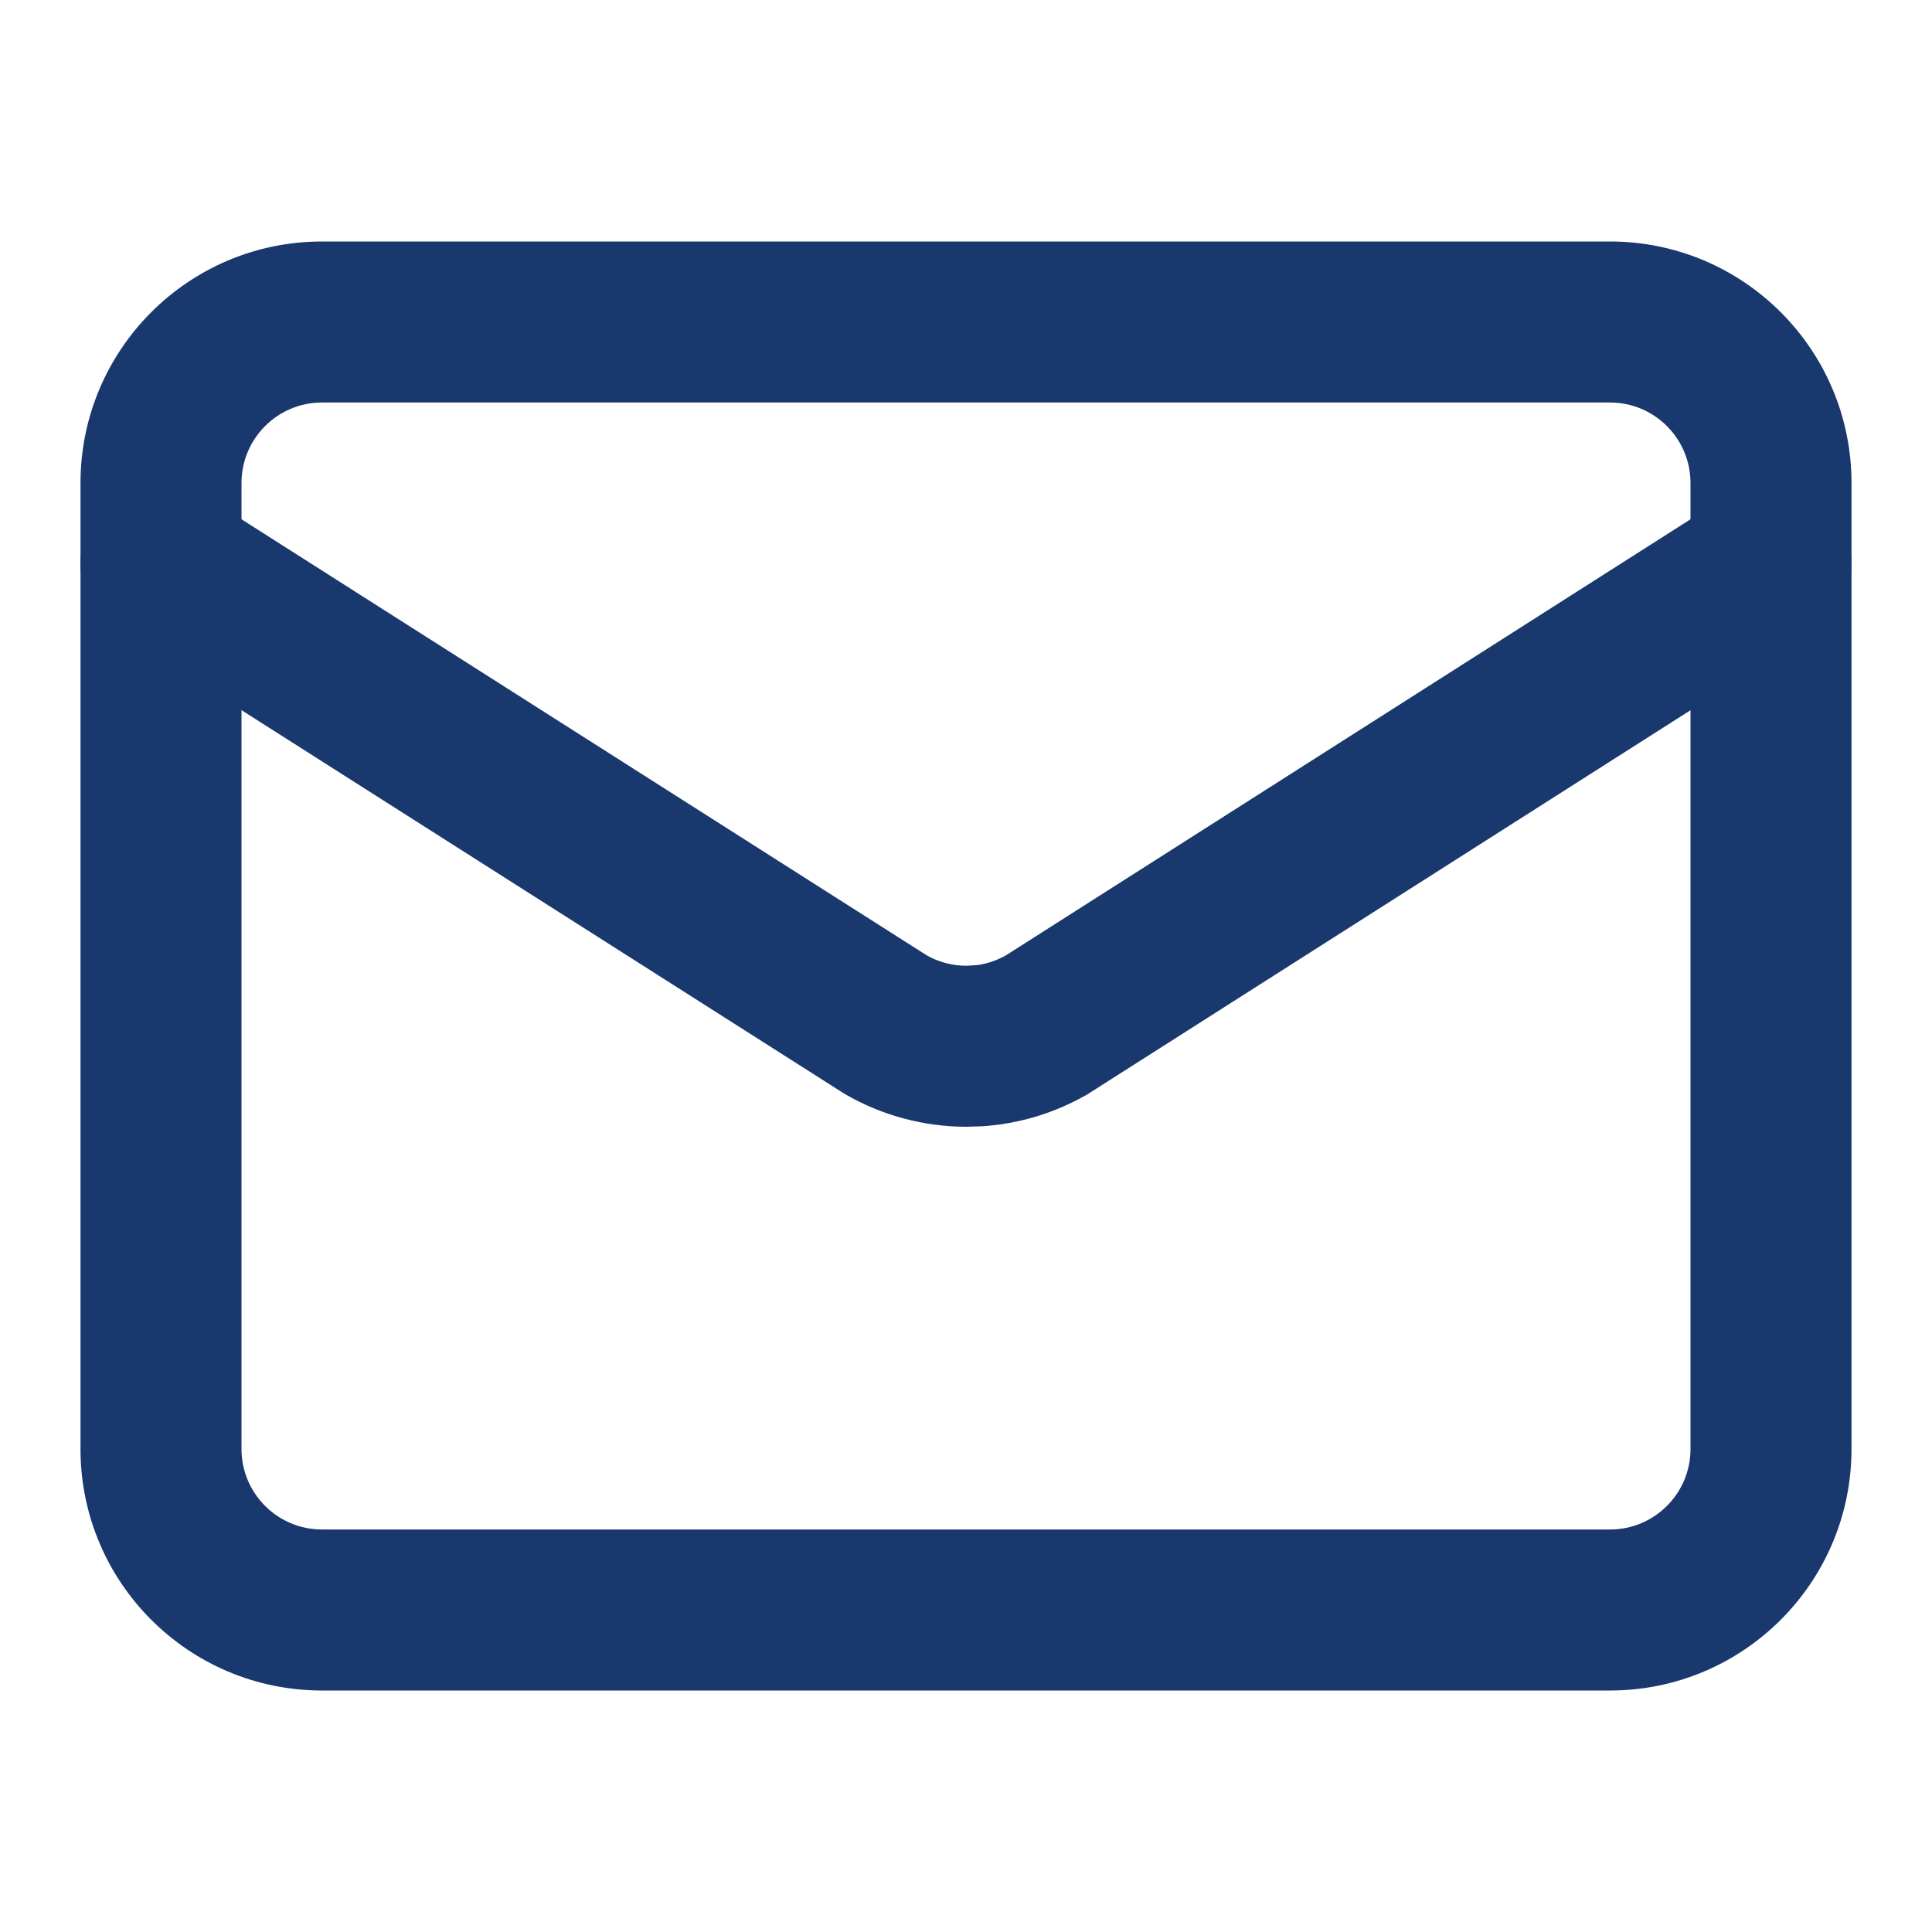
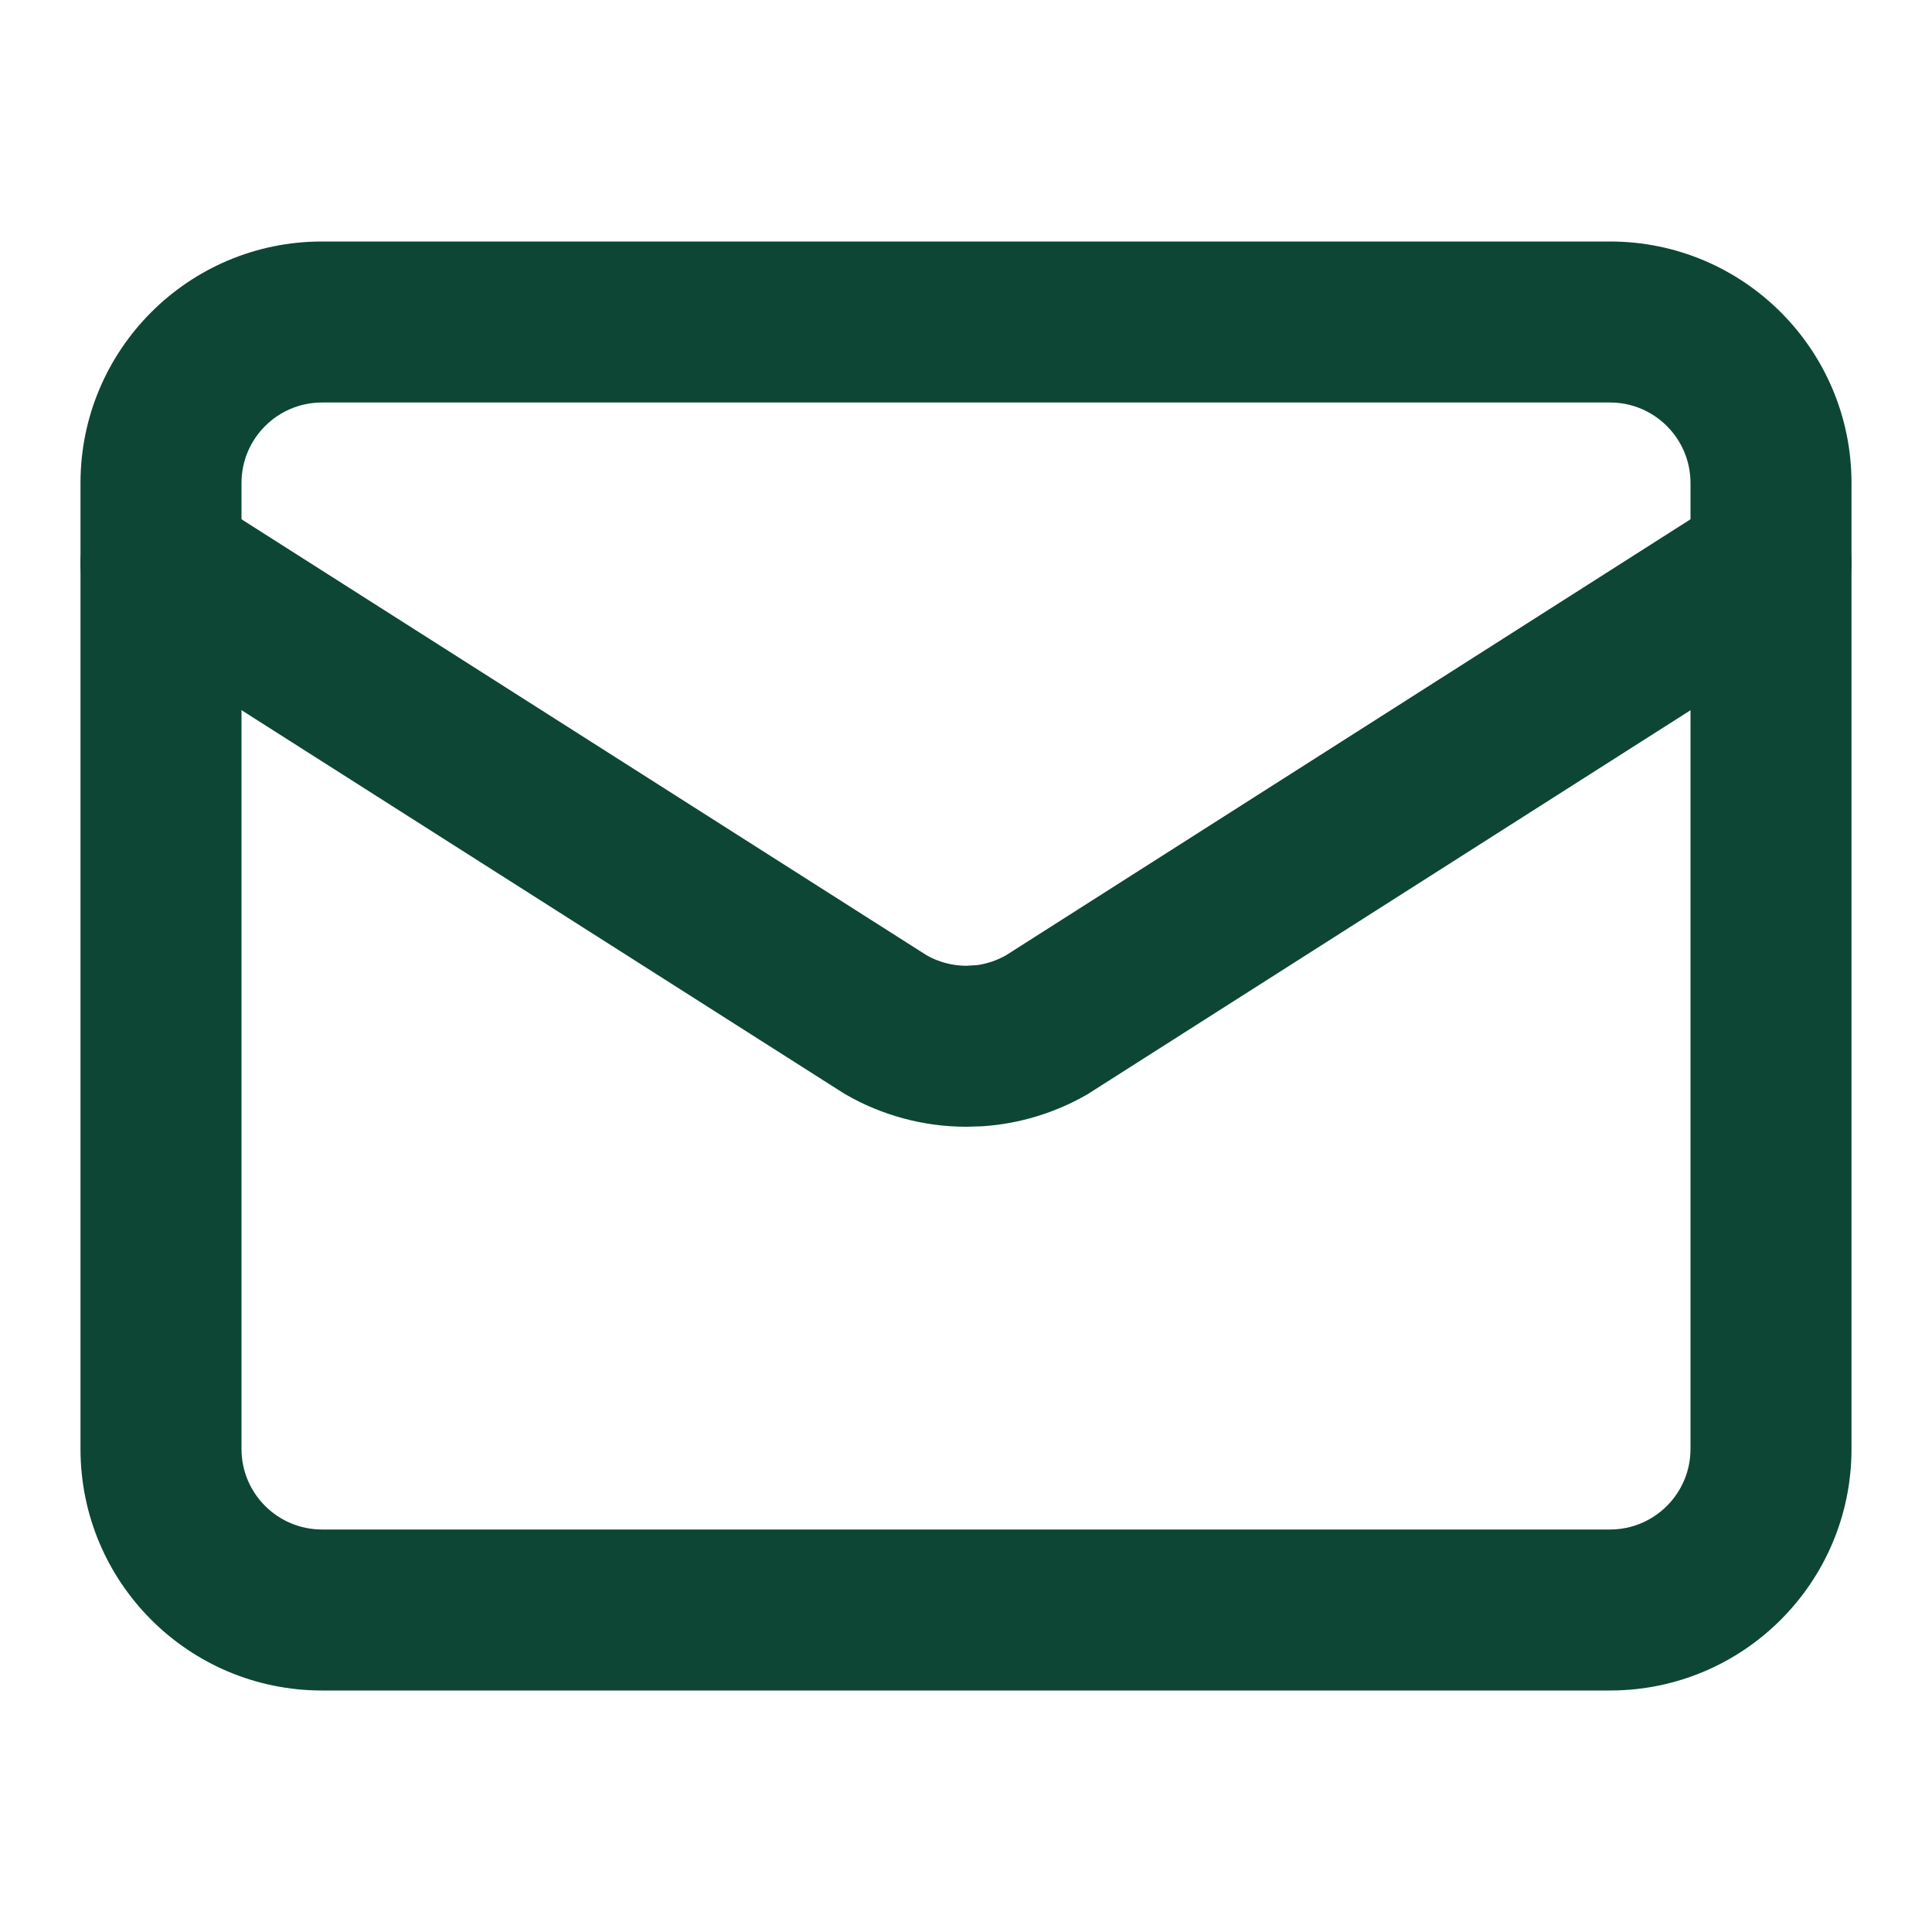
<svg xmlns="http://www.w3.org/2000/svg" width="24" height="24" viewBox="0 0 24 24" fill="none">
-   <path d="M21.463 6.156C21.929 5.86 22.547 5.997 22.844 6.463C23.14 6.929 23.003 7.547 22.537 7.844L13.546 13.57C13.535 13.578 13.523 13.585 13.512 13.592C13.111 13.824 12.663 13.961 12.202 13.991L12.005 13.997C11.476 13.997 10.956 13.857 10.498 13.592C10.486 13.585 10.474 13.578 10.463 13.57L1.463 7.844L1.38 7.784C0.982 7.47 0.878 6.9 1.156 6.463C1.434 6.026 1.995 5.878 2.448 6.105L2.537 6.156L11.508 11.865C11.659 11.952 11.831 11.997 12.005 11.997L12.136 11.989C12.264 11.972 12.387 11.93 12.5 11.865L21.463 6.156Z" fill="#18386E" />
-   <path d="M21 6C21 5.448 20.552 5 20 5L4 5C3.448 5 3 5.448 3 6L3 18C3 18.552 3.448 19 4 19L20 19C20.552 19 21 18.552 21 18L21 6ZM23 18C23 19.657 21.657 21 20 21L4 21C2.343 21 1 19.657 1 18L1 6C1 4.343 2.343 3 4 3L20 3C21.657 3 23 4.343 23 6L23 18Z" fill="#18386E" />
+   <path d="M21.463 6.156C21.929 5.86 22.547 5.997 22.844 6.463C23.14 6.929 23.003 7.547 22.537 7.844L13.546 13.57C13.535 13.578 13.523 13.585 13.512 13.592C13.111 13.824 12.663 13.961 12.202 13.991L12.005 13.997C11.476 13.997 10.956 13.857 10.498 13.592C10.486 13.585 10.474 13.578 10.463 13.57L1.463 7.844L1.38 7.784C0.982 7.47 0.878 6.9 1.156 6.463C1.434 6.026 1.995 5.878 2.448 6.105L2.537 6.156L11.508 11.865C11.659 11.952 11.831 11.997 12.005 11.997L12.136 11.989C12.264 11.972 12.387 11.93 12.5 11.865L21.463 6.156Z" fill="#0d4635" />
+   <path d="M21 6C21 5.448 20.552 5 20 5L4 5C3.448 5 3 5.448 3 6L3 18C3 18.552 3.448 19 4 19L20 19C20.552 19 21 18.552 21 18L21 6ZM23 18C23 19.657 21.657 21 20 21L4 21C2.343 21 1 19.657 1 18L1 6C1 4.343 2.343 3 4 3L20 3C21.657 3 23 4.343 23 6L23 18Z" fill="#0d4635" />
</svg>
